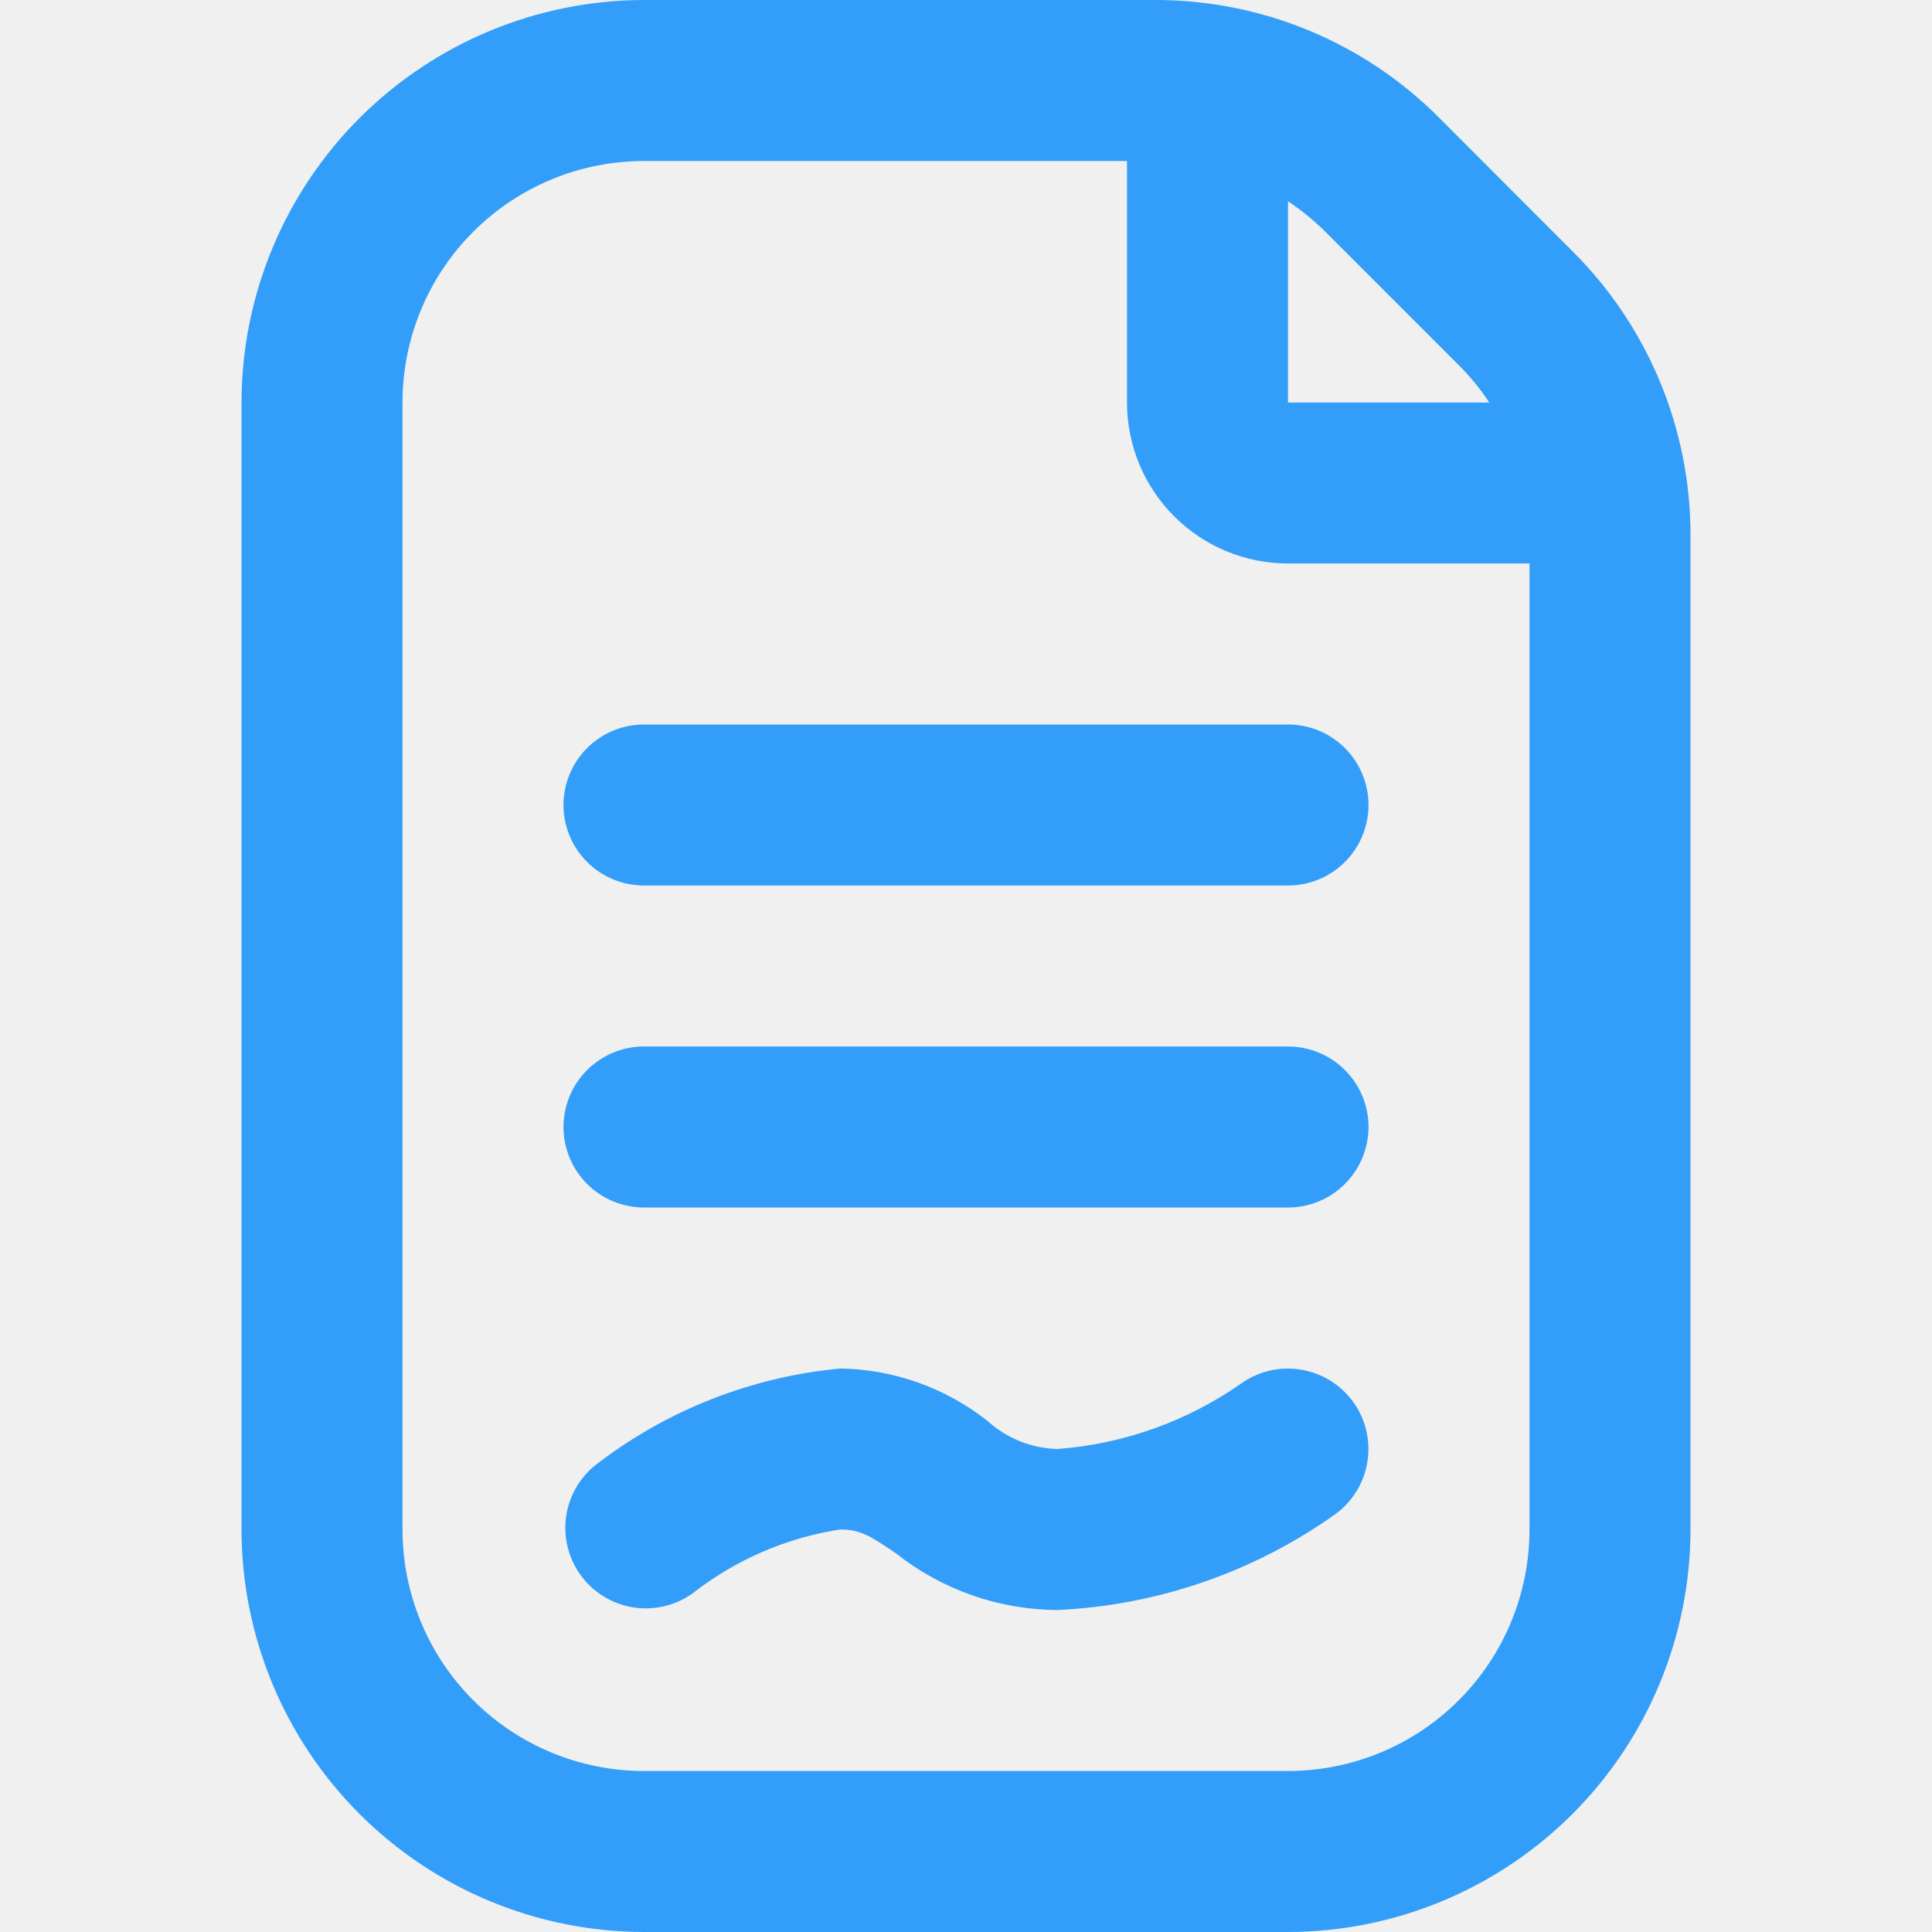
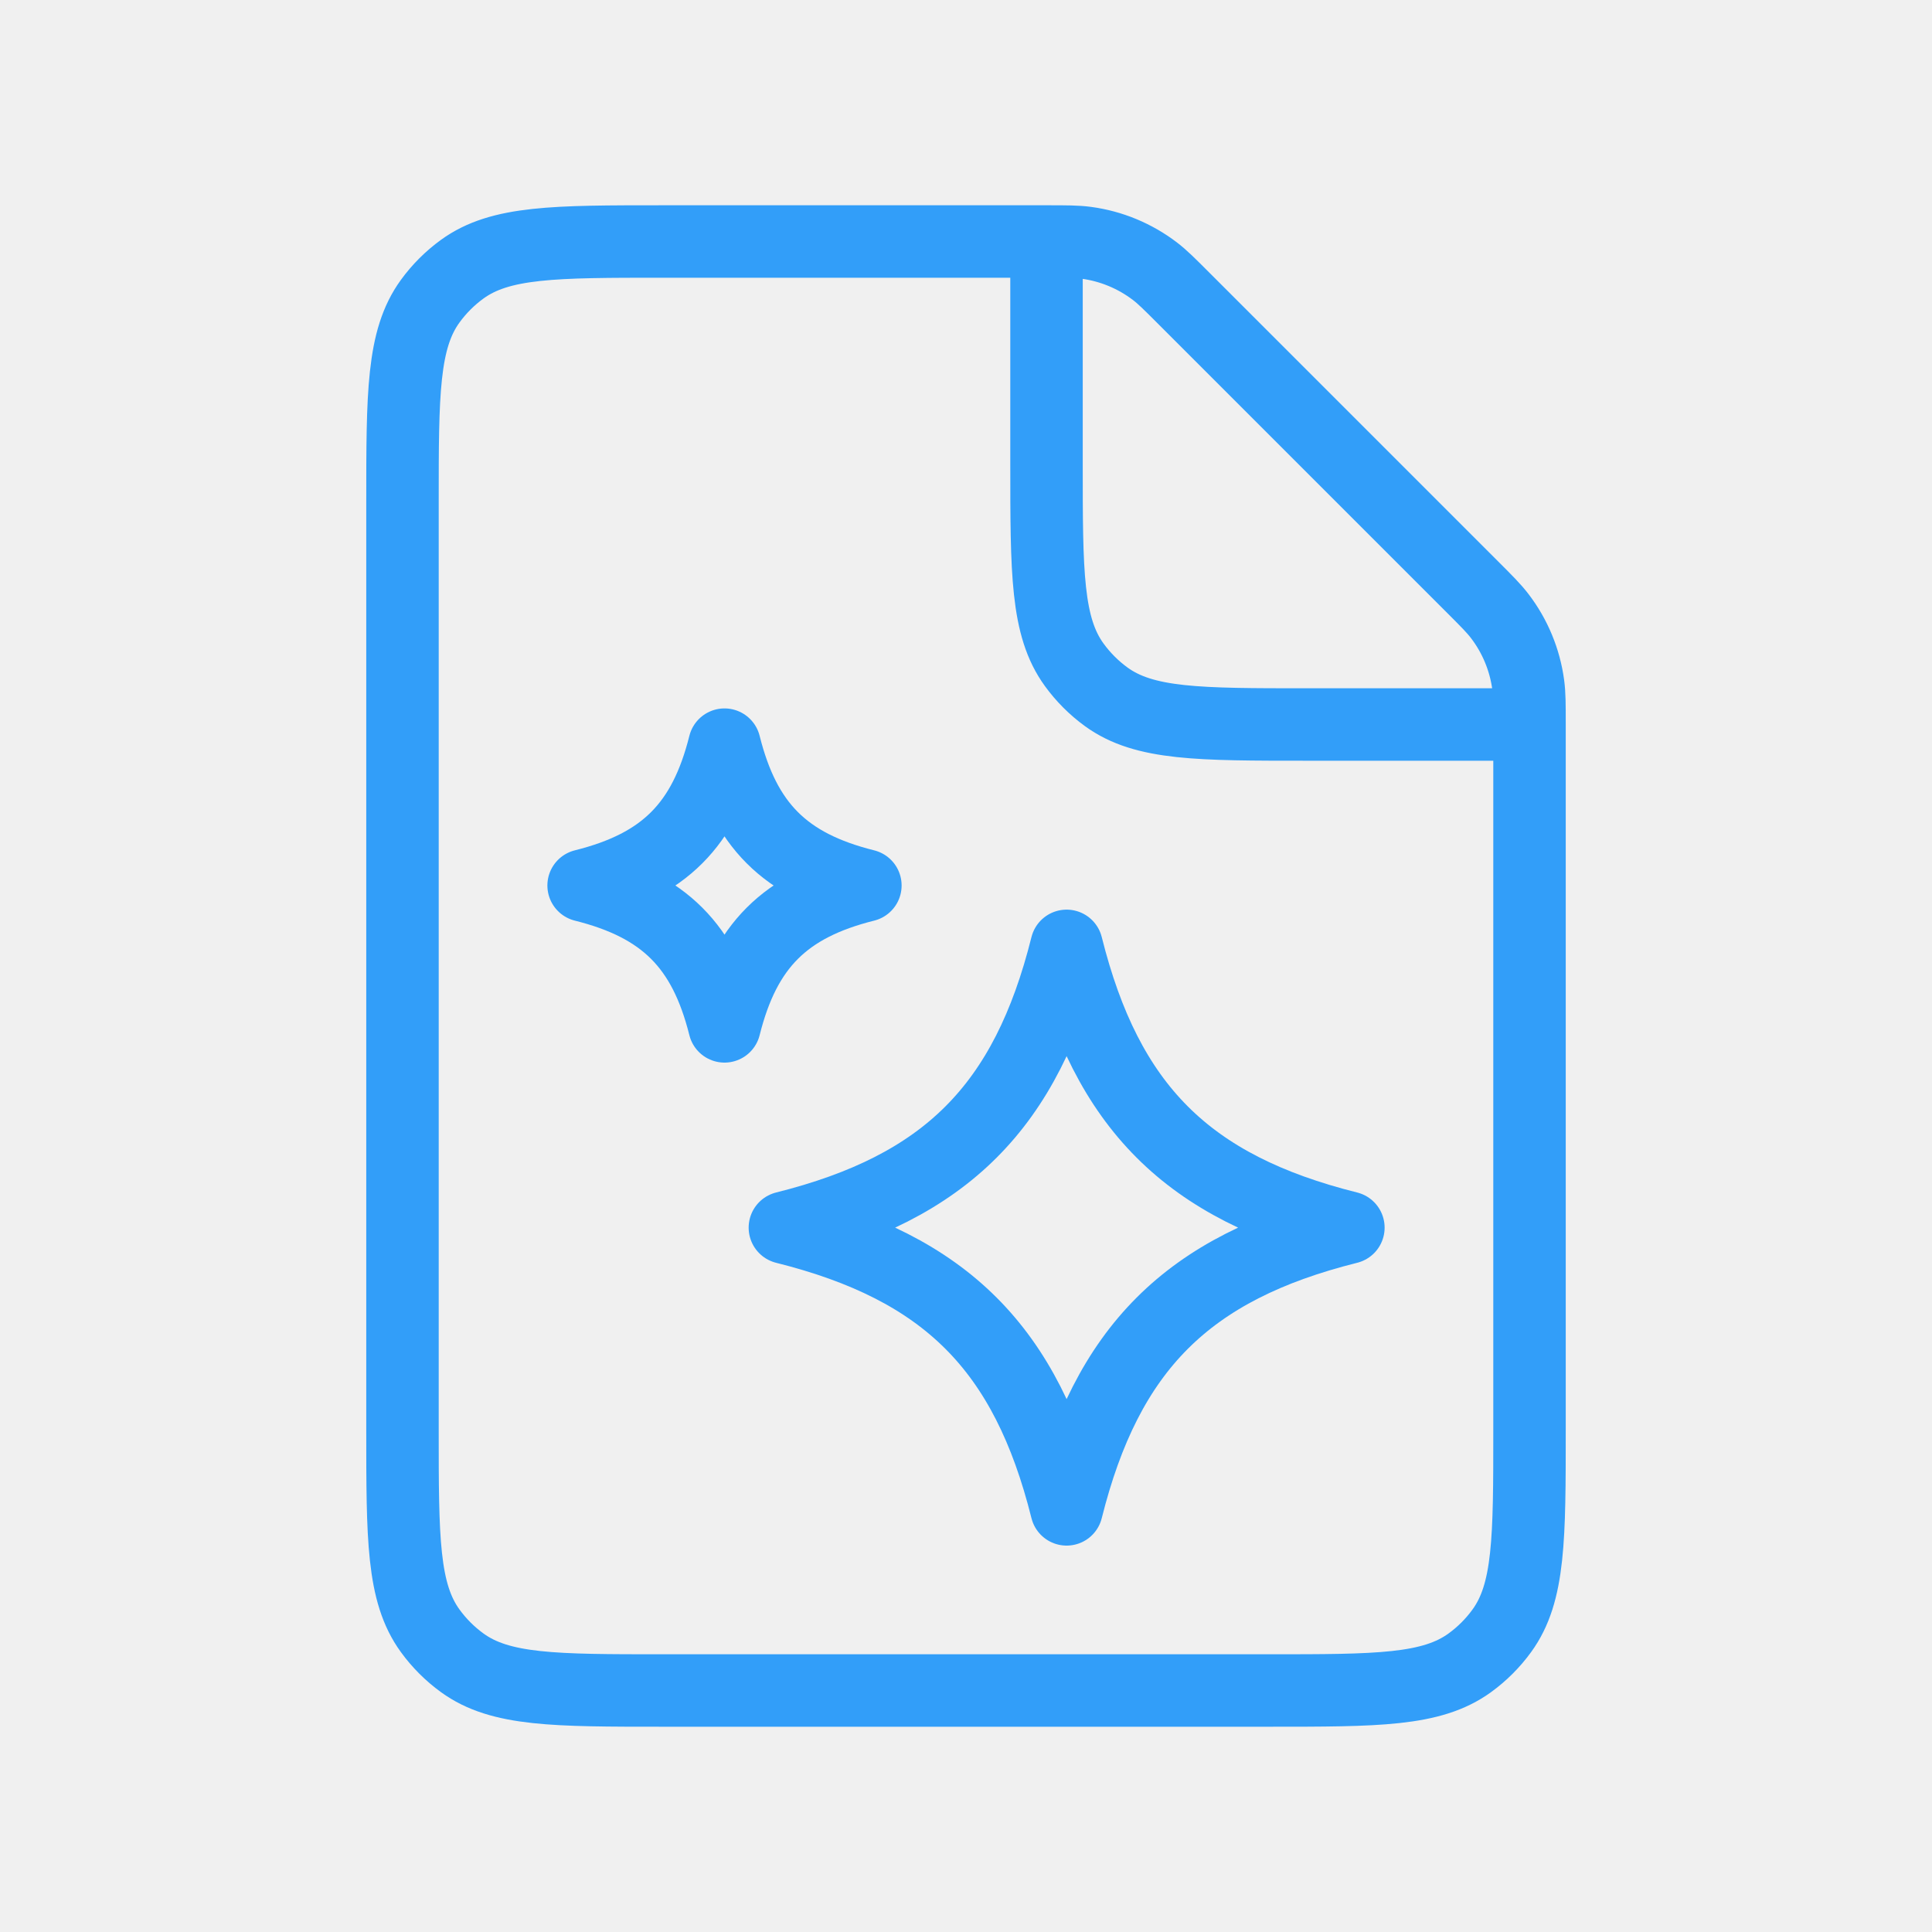
- <svg xmlns="http://www.w3.org/2000/svg" width="44" height="44" viewBox="0 0 44 44" fill="none">
-   <g clip-path="url(#clip0_403_3084)">
-     <path d="M35.814 5.724L32.778 2.684C31.929 1.83 30.918 1.153 29.806 0.693C28.693 0.232 27.5 -0.003 26.296 3.71533e-05H14.667C12.236 0.003 9.907 0.97 8.188 2.688C6.47 4.407 5.503 6.736 5.5 9.167V34.833C5.503 37.264 6.47 39.593 8.188 41.312C9.907 43.03 12.236 43.997 14.667 44H29.333C31.764 43.997 34.093 43.03 35.812 41.312C37.53 39.593 38.497 37.264 38.5 34.833V12.204C38.503 11 38.267 9.808 37.806 8.695C37.345 7.583 36.668 6.573 35.814 5.724V5.724ZM33.222 8.316C33.482 8.575 33.715 8.86 33.917 9.167H29.333V4.583C29.639 4.787 29.925 5.021 30.186 5.28L33.222 8.316ZM34.833 34.833C34.833 36.292 34.254 37.691 33.222 38.722C32.191 39.754 30.792 40.333 29.333 40.333H14.667C13.208 40.333 11.809 39.754 10.778 38.722C9.746 37.691 9.167 36.292 9.167 34.833V9.167C9.167 7.708 9.746 6.309 10.778 5.278C11.809 4.246 13.208 3.667 14.667 3.667H25.667V9.167C25.667 10.139 26.053 11.072 26.741 11.759C27.428 12.447 28.361 12.833 29.333 12.833H34.833V34.833ZM29.333 16.5C29.82 16.5 30.286 16.693 30.63 17.037C30.974 17.381 31.167 17.847 31.167 18.333C31.167 18.82 30.974 19.286 30.63 19.63C30.286 19.974 29.82 20.167 29.333 20.167H14.667C14.18 20.167 13.714 19.974 13.37 19.63C13.027 19.286 12.833 18.82 12.833 18.333C12.833 17.847 13.027 17.381 13.37 17.037C13.714 16.693 14.18 16.5 14.667 16.5H29.333ZM31.167 25.667C31.167 26.153 30.974 26.619 30.63 26.963C30.286 27.307 29.82 27.5 29.333 27.5H14.667C14.18 27.5 13.714 27.307 13.37 26.963C13.027 26.619 12.833 26.153 12.833 25.667C12.833 25.18 13.027 24.714 13.37 24.37C13.714 24.026 14.18 23.833 14.667 23.833H29.333C29.82 23.833 30.286 24.026 30.63 24.37C30.974 24.714 31.167 25.18 31.167 25.667ZM30.815 31.924C31.1 32.316 31.218 32.805 31.143 33.284C31.069 33.763 30.808 34.193 30.417 34.48C28.559 35.803 26.359 36.563 24.081 36.667C22.75 36.66 21.459 36.209 20.414 35.383C19.813 34.971 19.584 34.833 19.131 34.833C17.905 35.023 16.749 35.524 15.772 36.289C15.385 36.565 14.905 36.68 14.435 36.609C13.965 36.538 13.54 36.288 13.252 35.91C12.963 35.532 12.832 35.056 12.887 34.584C12.942 34.112 13.178 33.679 13.546 33.378C15.162 32.124 17.102 31.357 19.138 31.167C20.359 31.186 21.54 31.608 22.497 32.367C22.933 32.76 23.494 32.984 24.081 33C25.58 32.888 27.021 32.376 28.255 31.517C28.649 31.232 29.139 31.114 29.619 31.191C30.099 31.267 30.529 31.531 30.815 31.924V31.924Z" fill="#329EF9" />
-   </g>
-   <defs>
-     <clipPath id="clip0_403_3084">
-       <rect width="44" height="44" fill="white" />
-     </clipPath>
-   </defs>
+ <svg xmlns="http://www.w3.org/2000/svg" width="40" height="40" viewBox="0 0 40 40" fill="none">
+   <path d="M21.667 5H13.733C11.483 5 10.359 5 9.57 5.573C9.315 5.758 9.091 5.982 8.906 6.237C8.333 7.025 8.333 8.15 8.333 10.4V29.6C8.333 31.85 8.333 32.975 8.906 33.763C9.091 34.018 9.315 34.242 9.57 34.427C10.359 35 11.483 35 13.733 35H26.267C28.517 35 29.641 35 30.43 34.427C30.685 34.242 30.909 34.018 31.094 33.763C31.667 32.975 31.667 31.85 31.667 29.6V15M21.667 5V9.6C21.667 11.85 21.667 12.975 22.24 13.763C22.425 14.018 22.649 14.242 22.903 14.427C23.692 15 24.817 15 27.067 15L31.667 15M21.667 5C22.084 5 22.292 5 22.491 5.027C23.007 5.096 23.496 5.299 23.91 5.614C24.07 5.736 24.217 5.884 24.512 6.179L30.488 12.155C30.783 12.45 30.93 12.597 31.052 12.757C31.368 13.171 31.57 13.659 31.64 14.175C31.667 14.375 31.667 14.583 31.667 15M17.917 18.333C16.25 18.75 15.417 19.583 15 21.25C14.583 19.583 13.75 18.75 12.083 18.333C13.75 17.917 14.583 17.083 15 15.417C15.417 17.083 16.25 17.917 17.917 18.333ZM27.917 25.417C24.583 26.25 22.917 27.917 22.083 31.25C21.25 27.917 19.583 26.25 16.25 25.417C19.583 24.583 21.25 22.917 22.083 19.583C22.917 22.917 24.583 24.583 27.917 25.417Z" stroke="#329EF9" stroke-width="1.5" stroke-linecap="round" stroke-linejoin="round" />
</svg>
